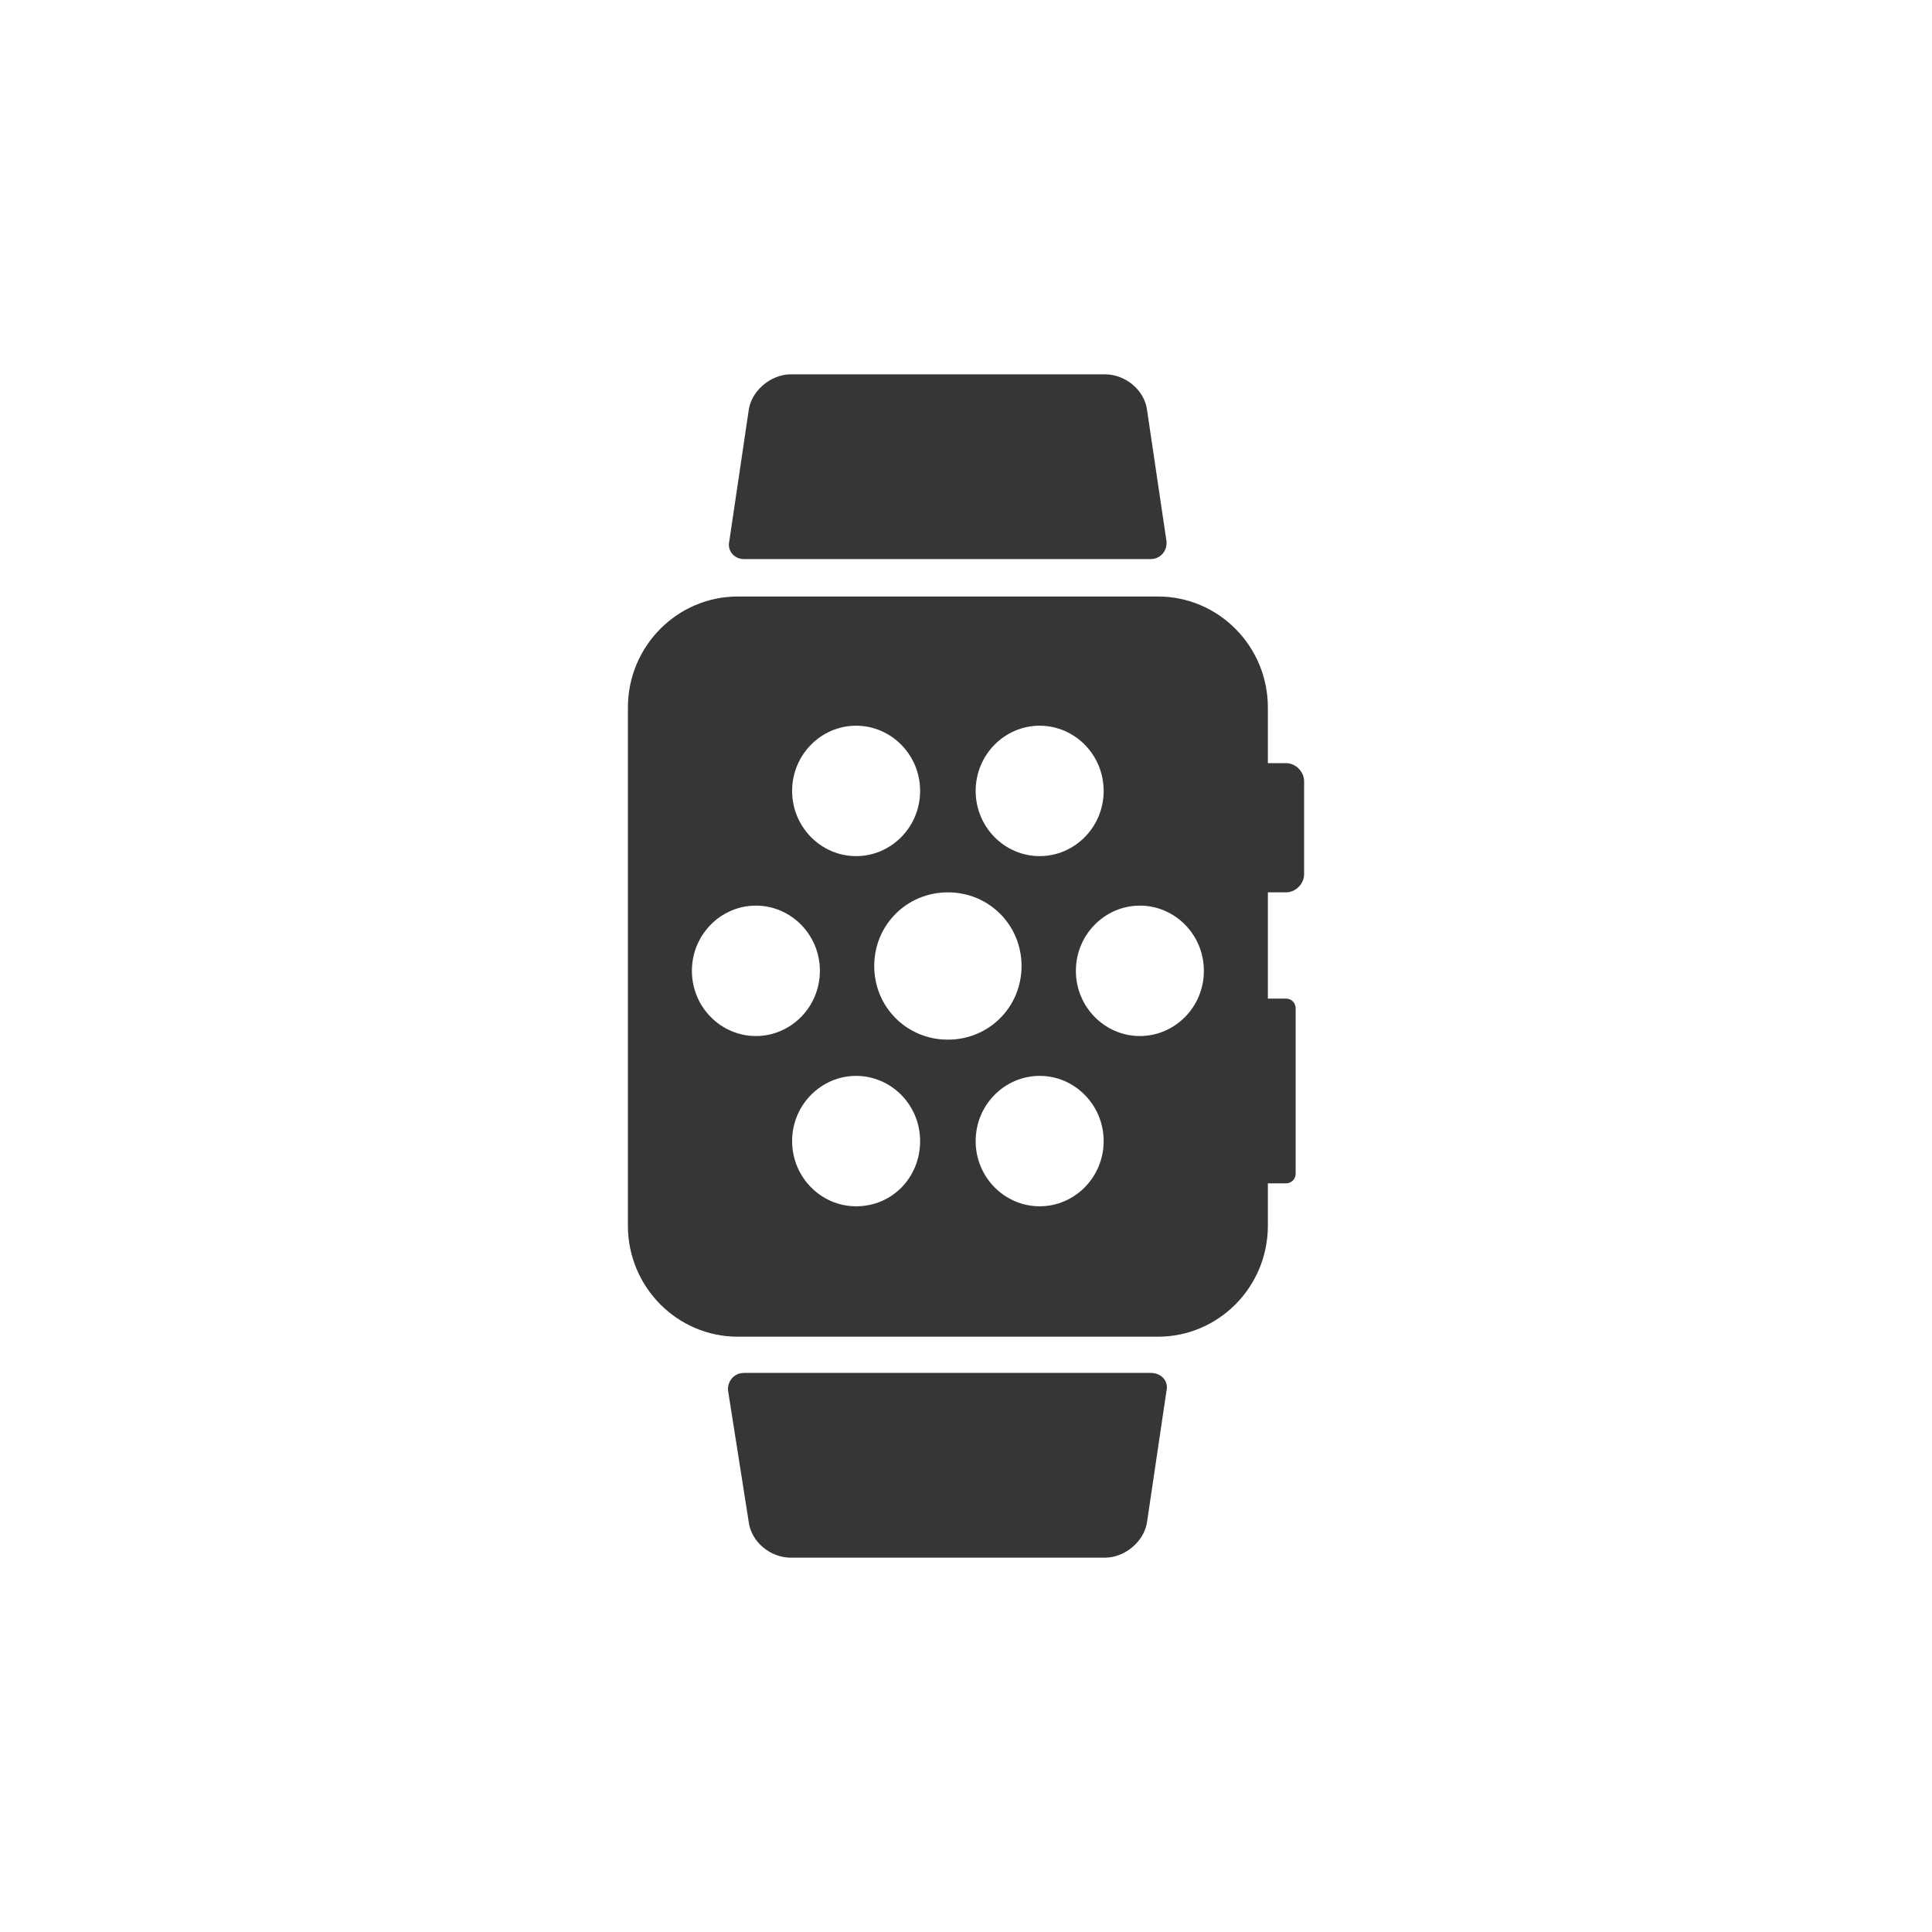
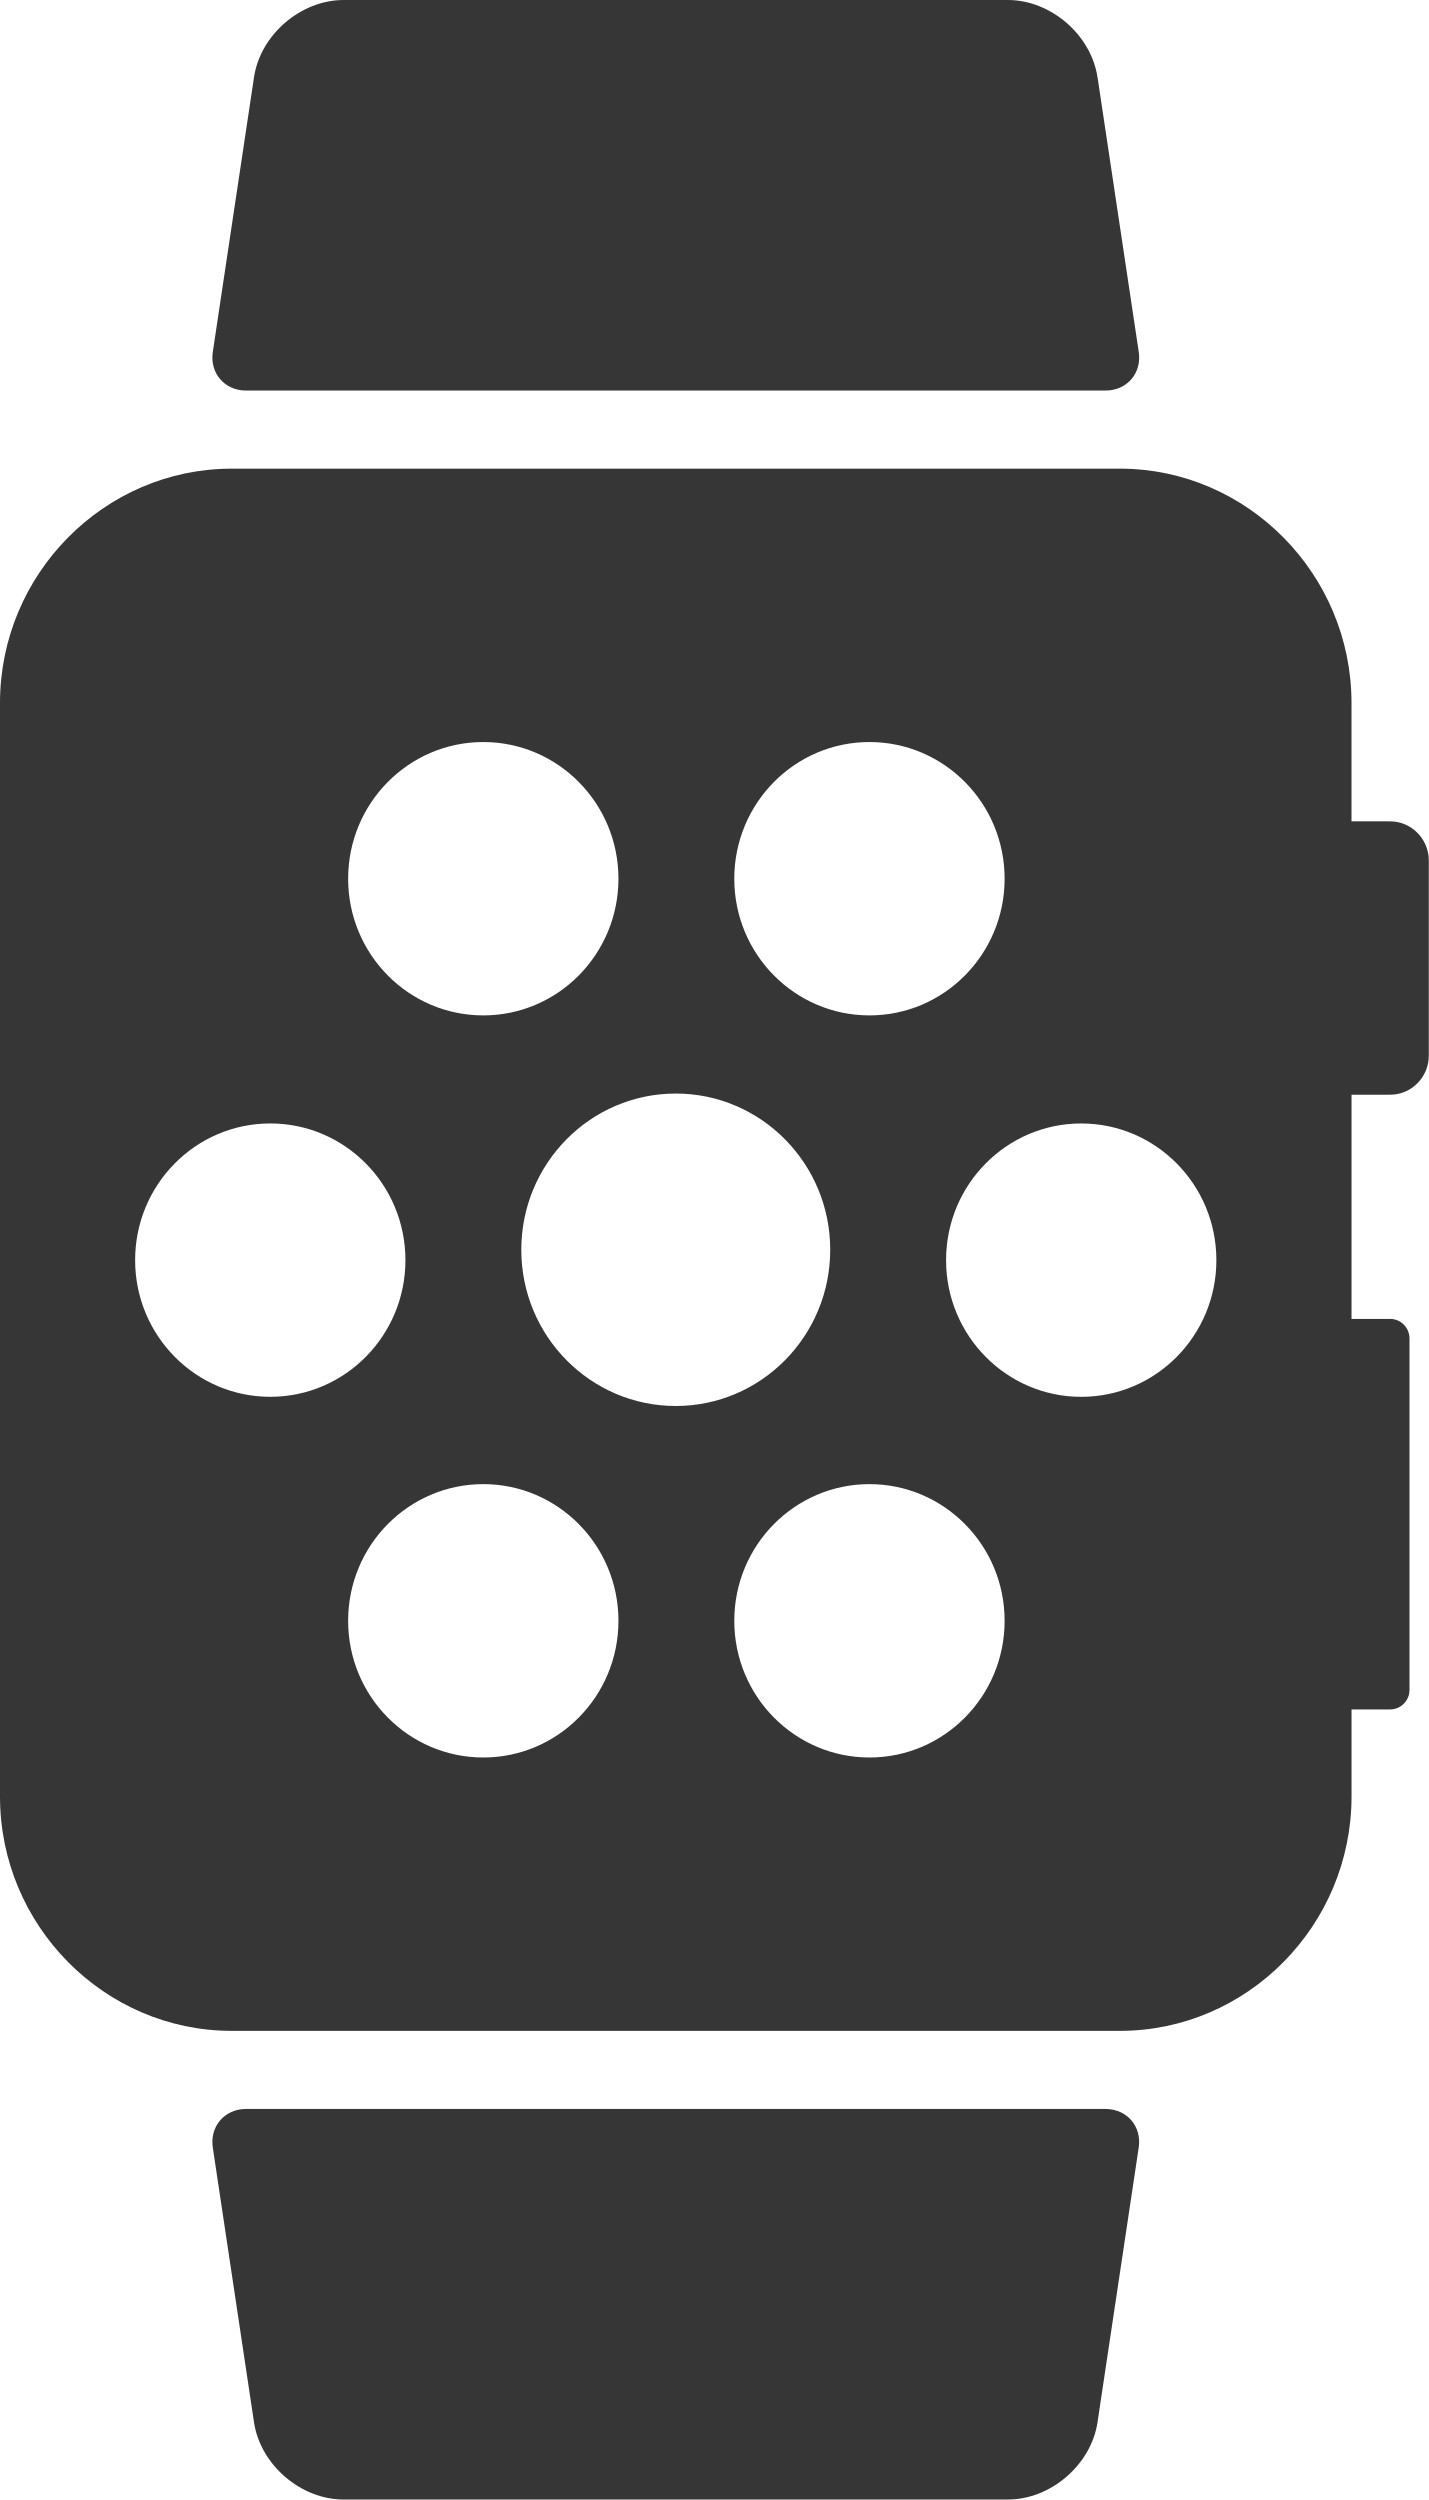
- <svg xmlns="http://www.w3.org/2000/svg" xmlns:xlink="http://www.w3.org/1999/xlink" version="1.1" id="Layer_1" x="0px" y="0px" viewBox="0 0 160 160" style="enable-background:new 0 0 160 160;" xml:space="preserve">
-   <style type="text/css">
- 	.st0{clip-path:url(#SVGID_2_);}
- 	.st1{fill:#363636;}
- </style>
-   <g>
-     <defs>
-       <rect id="SVGID_1_" x="52" y="31" width="56" height="98" />
-     </defs>
-     <clipPath id="SVGID_2_">
-       <use xlink:href="#SVGID_1_" style="overflow:visible;" />
-     </clipPath>
-     <g class="st0">
-       <path class="st1" d="M106.5,63.2H105v-4.6c0-5.1-4.1-9.2-9.1-9.2H61.1c-5,0-9.1,4.1-9.1,9.2v42.9c0,5.1,4.1,9.2,9.1,9.2h34.8    c5,0,9.1-4.1,9.1-9.2V98h1.5c0.4,0,0.8-0.3,0.8-0.8V83.5c0-0.4-0.3-0.8-0.8-0.8H105v-8.8h1.5c0.8,0,1.5-0.7,1.5-1.5v-7.7    C108,63.9,107.3,63.2,106.5,63.2z M86.1,60.1c2.9,0,5.3,2.4,5.3,5.4s-2.4,5.4-5.3,5.4s-5.3-2.4-5.3-5.4    C80.8,62.5,83.2,60.1,86.1,60.1z M70.9,60.1c2.9,0,5.3,2.4,5.3,5.4s-2.4,5.4-5.3,5.4c-2.9,0-5.3-2.4-5.3-5.4    C65.6,62.5,68,60.1,70.9,60.1z M57.3,80.4c0-3,2.4-5.4,5.3-5.4c2.9,0,5.3,2.4,5.3,5.4s-2.4,5.4-5.3,5.4    C59.7,85.8,57.3,83.4,57.3,80.4z M70.9,99.9c-2.9,0-5.3-2.4-5.3-5.4s2.4-5.4,5.3-5.4c2.9,0,5.3,2.4,5.3,5.4S73.9,99.9,70.9,99.9z     M72.4,80c0-3.4,2.7-6.1,6.1-6.1s6.1,2.7,6.1,6.1c0,3.4-2.7,6.1-6.1,6.1C75.1,86.1,72.4,83.4,72.4,80z M86.1,99.9    c-2.9,0-5.3-2.4-5.3-5.4s2.4-5.4,5.3-5.4s5.3,2.4,5.3,5.4S89,99.9,86.1,99.9z M94.4,85.8c-2.9,0-5.3-2.4-5.3-5.4    c0-3,2.4-5.4,5.3-5.4c2.9,0,5.3,2.4,5.3,5.4C99.7,83.4,97.3,85.8,94.4,85.8z M61.6,46.3h33.7c0.8,0,1.4-0.7,1.3-1.5L95,34l0,0    c-0.2-1.7-1.8-3-3.5-3h-26c-1.7,0-3.3,1.4-3.5,3l-1.6,10.8C60.2,45.6,60.8,46.3,61.6,46.3z M95.3,113.7H61.6    c-0.8,0-1.4,0.7-1.3,1.5L62,126c0.2,1.7,1.8,3,3.5,3h26c1.7,0,3.3-1.4,3.5-3v0l1.6-10.8C96.8,114.4,96.2,113.7,95.3,113.7z" />
-     </g>
-   </g>
+ <svg xmlns="http://www.w3.org/2000/svg" width="56" height="98" viewBox="0 0 56 98" fill="none">
+   <path d="M54.494 32.197H52.979V27.557C52.979 22.505 48.892 18.371 43.897 18.371H9.082C4.086 18.372 0 22.505 0 27.557V70.425C0 75.477 4.087 79.61 9.083 79.61H43.898C48.893 79.61 52.98 75.477 52.98 70.425V67.01H54.495C54.91 67.01 55.252 66.666 55.252 66.246V52.467C55.252 52.046 54.91 51.701 54.495 51.701H52.98V42.913H54.495C55.327 42.913 56.009 42.225 56.009 41.382V33.728C56.008 32.886 55.326 32.197 54.494 32.197ZM34.082 29.088C37.008 29.088 39.381 31.486 39.381 34.446C39.381 37.406 37.008 39.804 34.082 39.804C31.156 39.804 28.784 37.406 28.784 34.446C28.784 31.486 31.156 29.088 34.082 29.088ZM18.945 29.088C21.87 29.088 24.243 31.486 24.243 34.446C24.243 37.406 21.87 39.804 18.945 39.804C16.019 39.804 13.647 37.406 13.647 34.446C13.647 31.486 16.019 29.088 18.945 29.088ZM5.297 49.397C5.297 46.438 7.668 44.039 10.595 44.039C13.521 44.039 15.893 46.438 15.893 49.397C15.893 52.356 13.52 54.755 10.595 54.755C7.668 54.756 5.297 52.356 5.297 49.397ZM18.945 68.894C16.019 68.894 13.647 66.496 13.647 63.536C13.647 60.576 16.019 58.178 18.945 58.178C21.87 58.178 24.243 60.576 24.243 63.536C24.243 66.496 21.87 68.894 18.945 68.894ZM20.435 48.991C20.435 45.609 23.146 42.867 26.49 42.867C29.834 42.867 32.545 45.609 32.545 48.991C32.545 52.373 29.834 55.115 26.49 55.115C23.146 55.114 20.435 52.373 20.435 48.991ZM34.082 68.894C31.156 68.894 28.784 66.496 28.784 63.536C28.784 60.576 31.156 58.178 34.082 58.178C37.008 58.178 39.381 60.576 39.381 63.536C39.381 66.496 37.008 68.894 34.082 68.894ZM42.384 54.756C39.457 54.756 37.086 52.357 37.086 49.398C37.086 46.439 39.457 44.04 42.384 44.04C45.31 44.04 47.682 46.439 47.682 49.398C47.682 52.356 45.31 54.756 42.384 54.756Z" fill="#363636" />
+   <path d="M9.646 15.31H43.333C44.176 15.31 44.765 14.629 44.639 13.796L43.023 3.028C43.023 3.028 43.023 3.027 43.021 3.026C42.771 1.362 41.189 0 39.506 0H13.474C11.788 0 10.206 1.362 9.957 3.028L8.342 13.795C8.217 14.628 8.803 15.31 9.646 15.31Z" fill="#363636" />
+   <path d="M43.333 82.671H9.646C8.803 82.671 8.217 83.354 8.342 84.187L9.957 94.954C10.207 96.62 11.789 97.982 13.473 97.982H39.505C41.189 97.982 42.771 96.62 43.022 94.956V94.954L44.637 84.187C44.765 83.354 44.176 82.671 43.333 82.671Z" fill="#363636" />
</svg>
